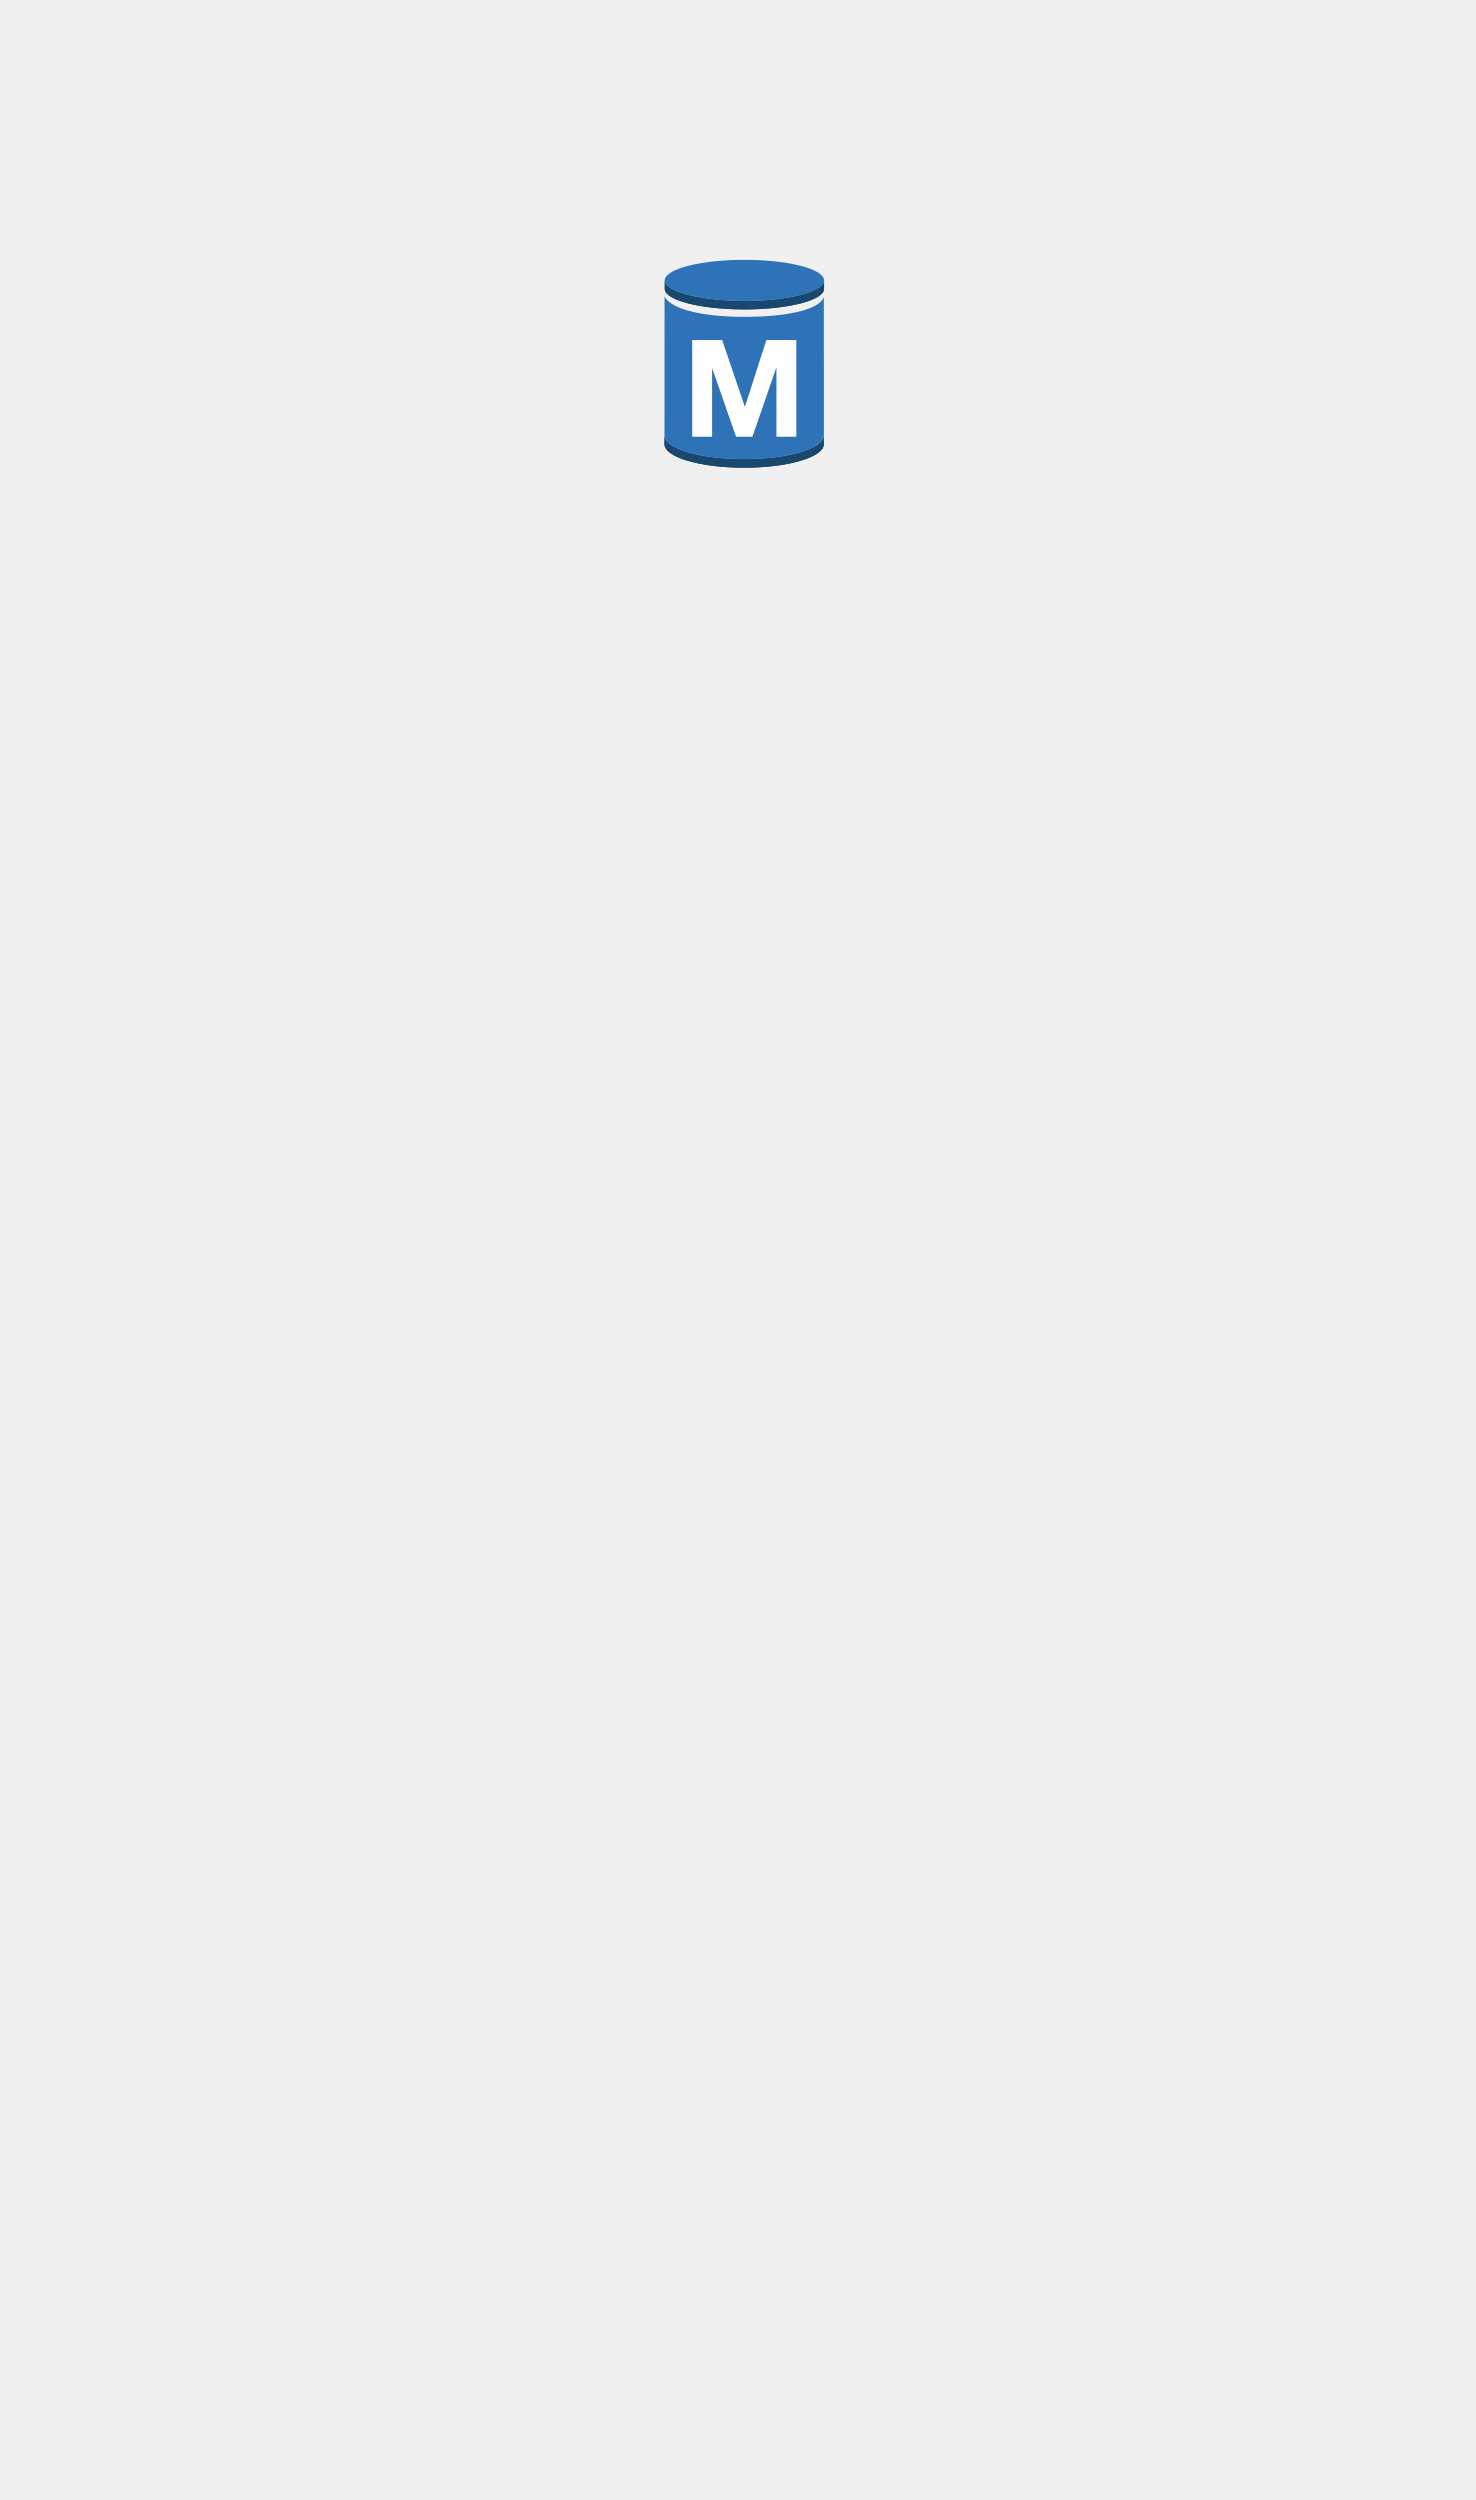
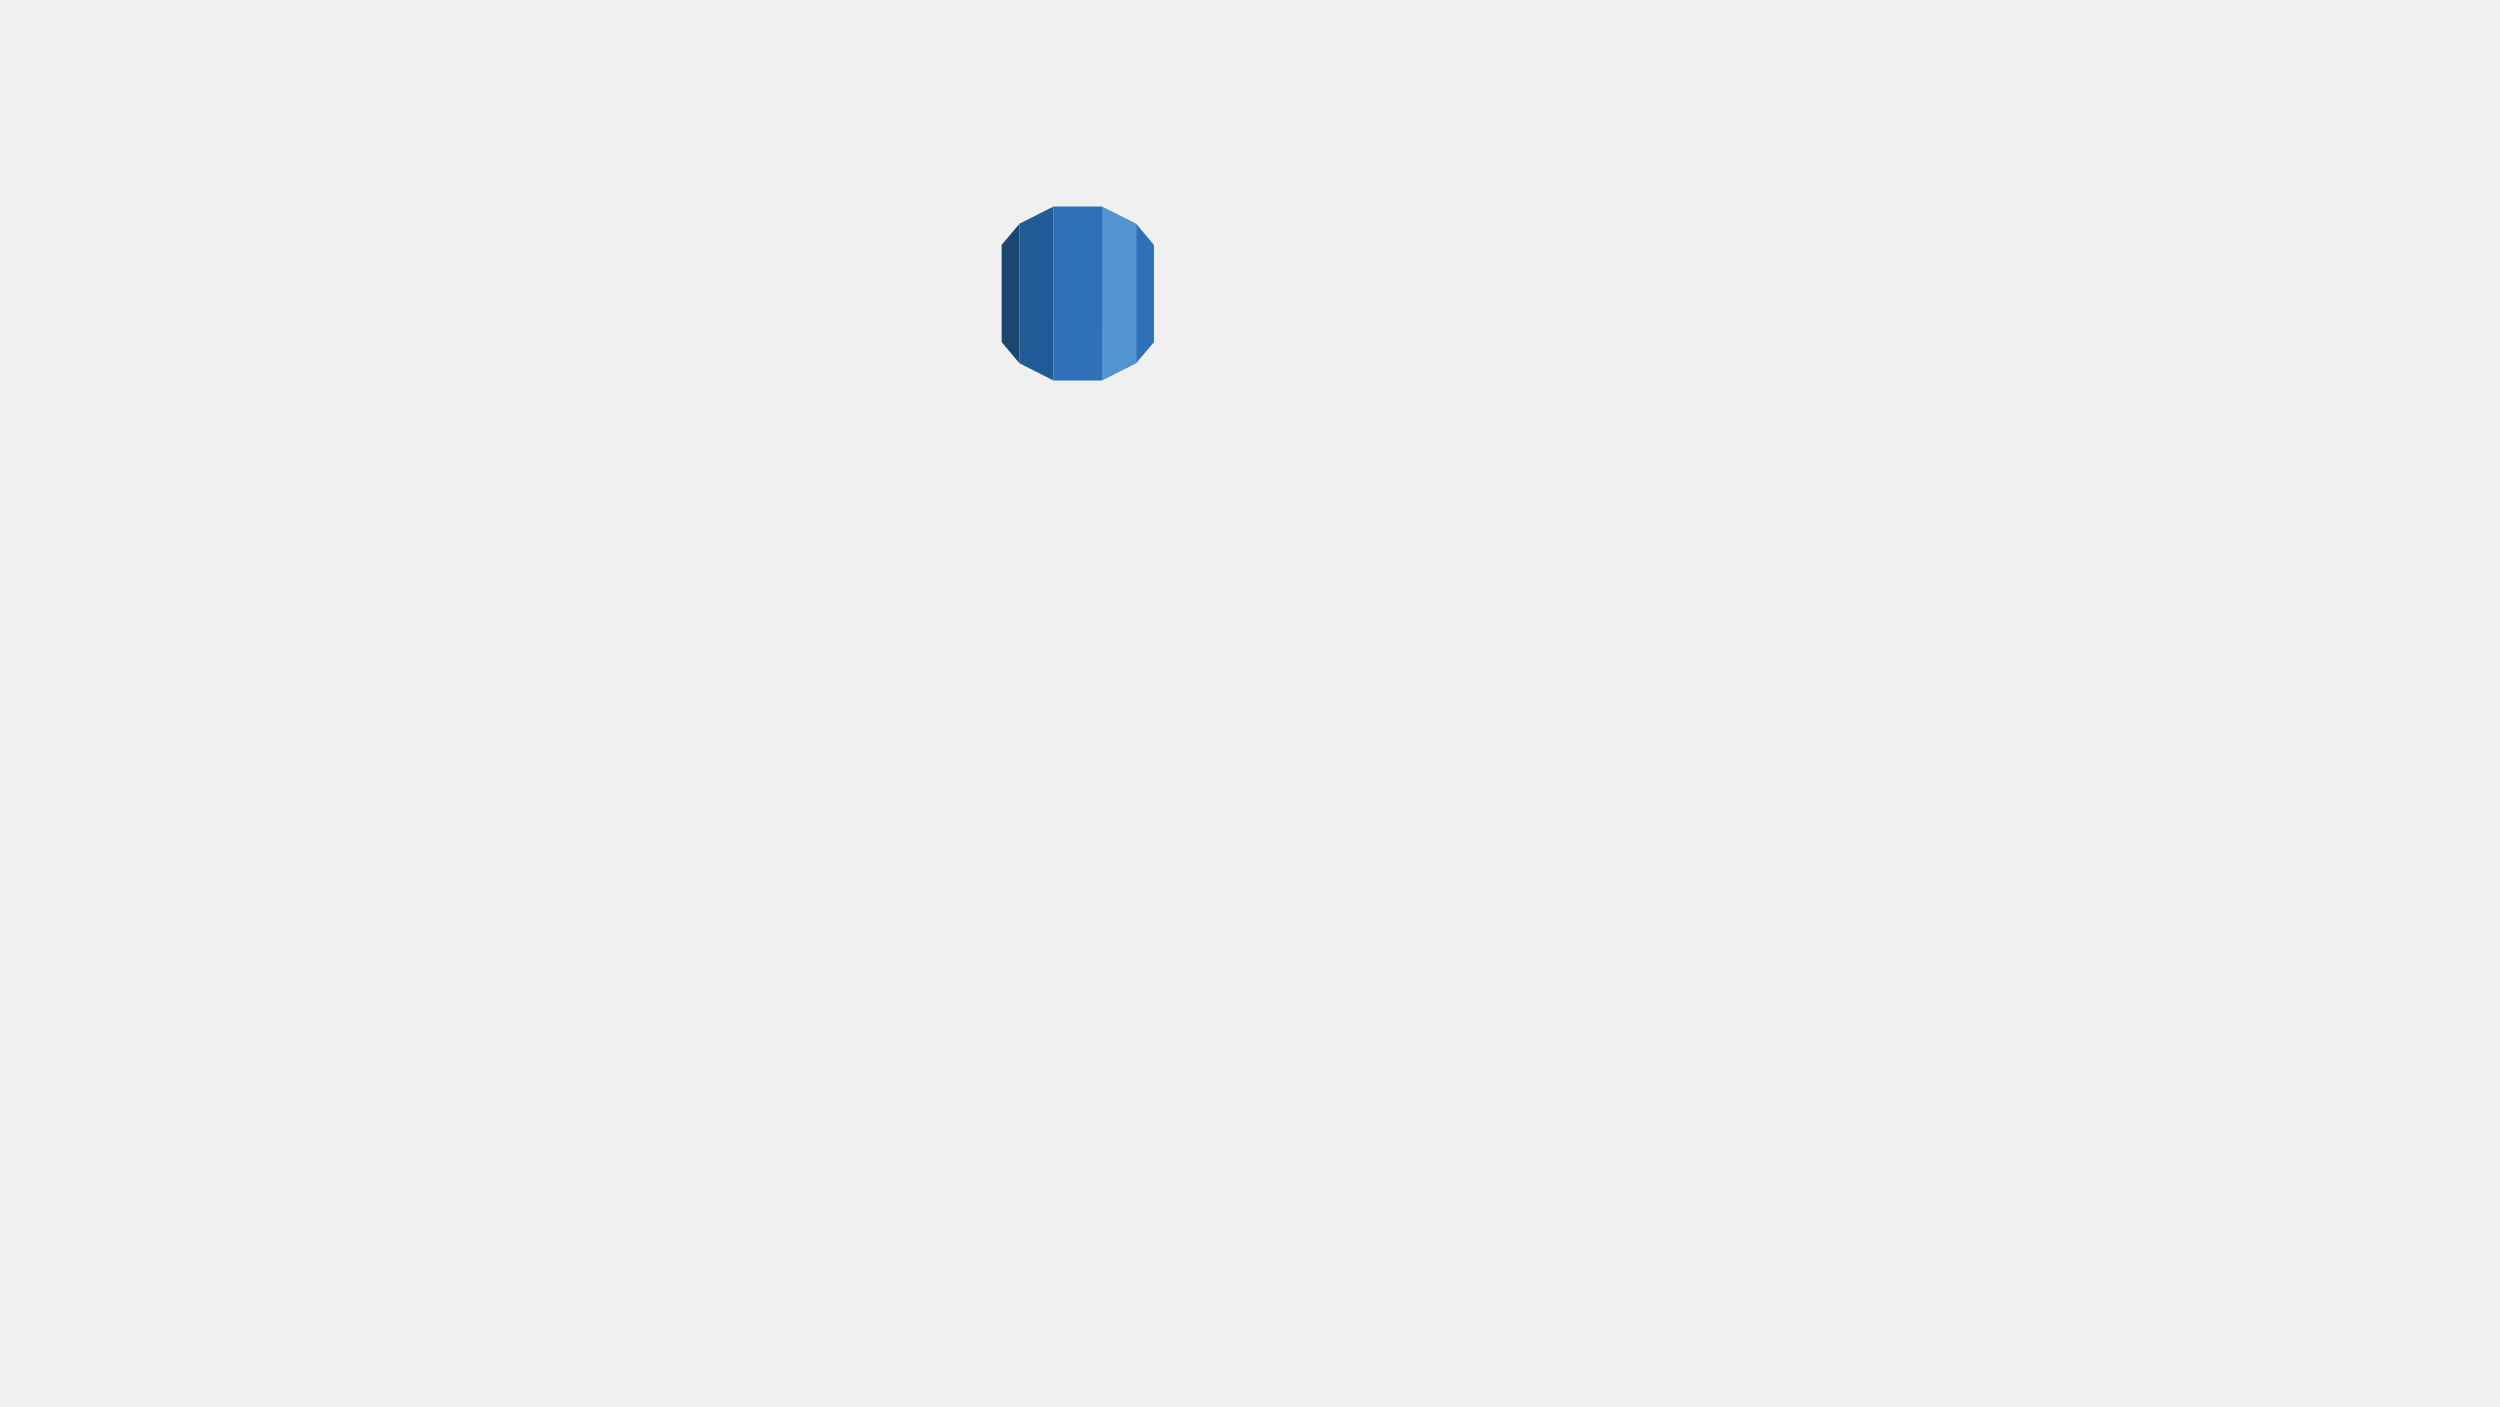
- <svg xmlns="http://www.w3.org/2000/svg" version="1.1" id="Layer_1" x="0px" y="0px" width="397.5px" height="673.5px" viewBox="-68.5 -68.5 397.5 673.5" enable-background="new -68.5 -68.5 397.5 673.5" xml:space="preserve">
-   <path pointer-events="none" fill="#19486F" d="M110.53,13.6v0.06l-0.03-0.04L110.53,13.6z" />
-   <path pointer-events="none" fill="#19486F" d="M153.5,7.04v2.29c0,0.07,0,0.14-0.01,0.22V7.27C153.5,7.19,153.5,7.12,153.5,7.04" />
-   <path pointer-events="none" fill="#19486F" d="M153.49,7.27v2.28c-0.01,0.08-0.04,0.16-0.07,0.26V7.53  C153.45,7.45,153.48,7.35,153.49,7.27" />
-   <path pointer-events="none" fill="#19486F" d="M153.42,7.53v2.28c-0.04,0.11-0.09,0.23-0.15,0.35V7.87  C153.33,7.75,153.38,7.65,153.42,7.53" />
-   <path pointer-events="none" fill="#19486F" d="M153.27,7.87v2.29c-1.56,2.66-10.47,4.7-21.229,4.7c-11.84,0-21.46-2.49-21.46-5.53  V7.04c0,3.06,9.62,5.55,21.46,5.55C142.8,12.59,151.71,10.53,153.27,7.87" />
-   <path pointer-events="none" fill="#19486F" d="M153.5,7.04v2.29c0,3.04-9.6,5.53-21.46,5.53c-11.84,0-21.46-2.49-21.46-5.53V7.04  c0,3.06,9.62,5.55,21.46,5.55C143.9,12.59,153.5,10.1,153.5,7.04z" />
-   <path pointer-events="none" fill="#2E73B7" d="M132.04,1.5c11.86,0,21.46,2.47,21.46,5.54c0,3.06-9.6,5.55-21.46,5.55  c-11.84,0-21.46-2.49-21.46-5.55C110.58,3.97,120.2,1.5,132.04,1.5z" />
-   <path pointer-events="none" fill="#19486F" d="M153.46,48.87v2.28c0,0.09-0.01,0.18-0.021,0.27v-2.27  C153.45,49.06,153.46,48.96,153.46,48.87" />
-   <path pointer-events="none" fill="#19486F" d="M153.439,49.15v2.27c-0.02,0.12-0.049,0.25-0.1,0.37V49.5  C153.391,49.38,153.41,49.27,153.439,49.15" />
-   <path pointer-events="none" fill="#19486F" d="M153.34,49.5v2.29c-0.05,0.14-0.1,0.28-0.18,0.42v-2.27  C153.24,49.79,153.29,49.65,153.34,49.5" />
-   <path pointer-events="none" fill="#19486F" d="M153.16,49.94v2.27c-1.73,3.01-10.561,5.3-21.19,5.3c-11.85,0-21.46-2.84-21.46-6.33  v-2.29c0,3.5,9.61,6.33,21.46,6.33C142.6,55.22,151.43,52.95,153.16,49.94" />
-   <path pointer-events="none" fill="#19486F" d="M153.46,48.87v2.28c-0.021,3.52-9.64,6.36-21.49,6.36c-11.85,0-21.46-2.84-21.46-6.33  v-2.29c0,3.5,9.61,6.33,21.46,6.33C143.82,55.22,153.439,52.39,153.46,48.87z" />
-   <path pointer-events="none" fill="#2E73B7" d="M153.439,11.55c-1.199,3.32-9.609,5.31-21.47,5.31c-11.81,0-19.89-2.26-21.439-5.48  l-0.021,37.51c0,3.5,9.61,6.33,21.46,6.33c11.851,0,21.47-2.83,21.49-6.35L153.439,11.55z" />
-   <path pointer-events="none" fill="#FFFFFF" d="M117.98,23.09h8.06L132.13,41h0.08l5.75-17.91h8.07v26.06h-5.36V30.68h-0.08  l-6.38,18.47h-4.42l-6.37-18.29h-0.08v18.29h-5.36V23.09z" />
+ <svg xmlns="http://www.w3.org/2000/svg" version="1.1" id="Layer_1" x="0px" y="0px" width="1280" height="720" viewBox="-68.5 -68.5 1280 720" enable-background="new -68.5 -68.5 397.5 673.5" xml:space="preserve">
+   <defs id="defs465" />
+   <g id="g4960" transform="matrix(0.5154147,0,0,0.5154147,22.4645,-119.4805)">
+     <path style="opacity:1;fill:#1a476f" pointer-events="none" d="m 818.518,438.722 17.723,21.062 0,-138.615 -17.723,21.035 0,96.518 z" id="path75-4" />
+     <path style="opacity:1;fill:#205b98" pointer-events="none" d="m 836.242,459.781 33.838,17.149 0.024,-172.911 -33.862,17.099 0,138.663 z" id="path77-3" />
+     <path style="opacity:1;fill:#2d72b8" pointer-events="none" d="m 969.816,342.204 -17.723,-21.038 0,138.615 17.723,-21.062 0,-96.516 z" id="path79-4" />
+     <path style="opacity:1;fill:#5294cf" pointer-events="none" d="m 918.233,476.93 33.862,-17.149 0,-138.663 -33.888,-17.099 0.026,172.911 z" id="path81-7" />
+     <rect style="opacity:1;fill:#2d72b8" x="870.101" y="304.019" pointer-events="none" width="48.129" height="172.911" id="rect83" />
+   </g>
</svg>
